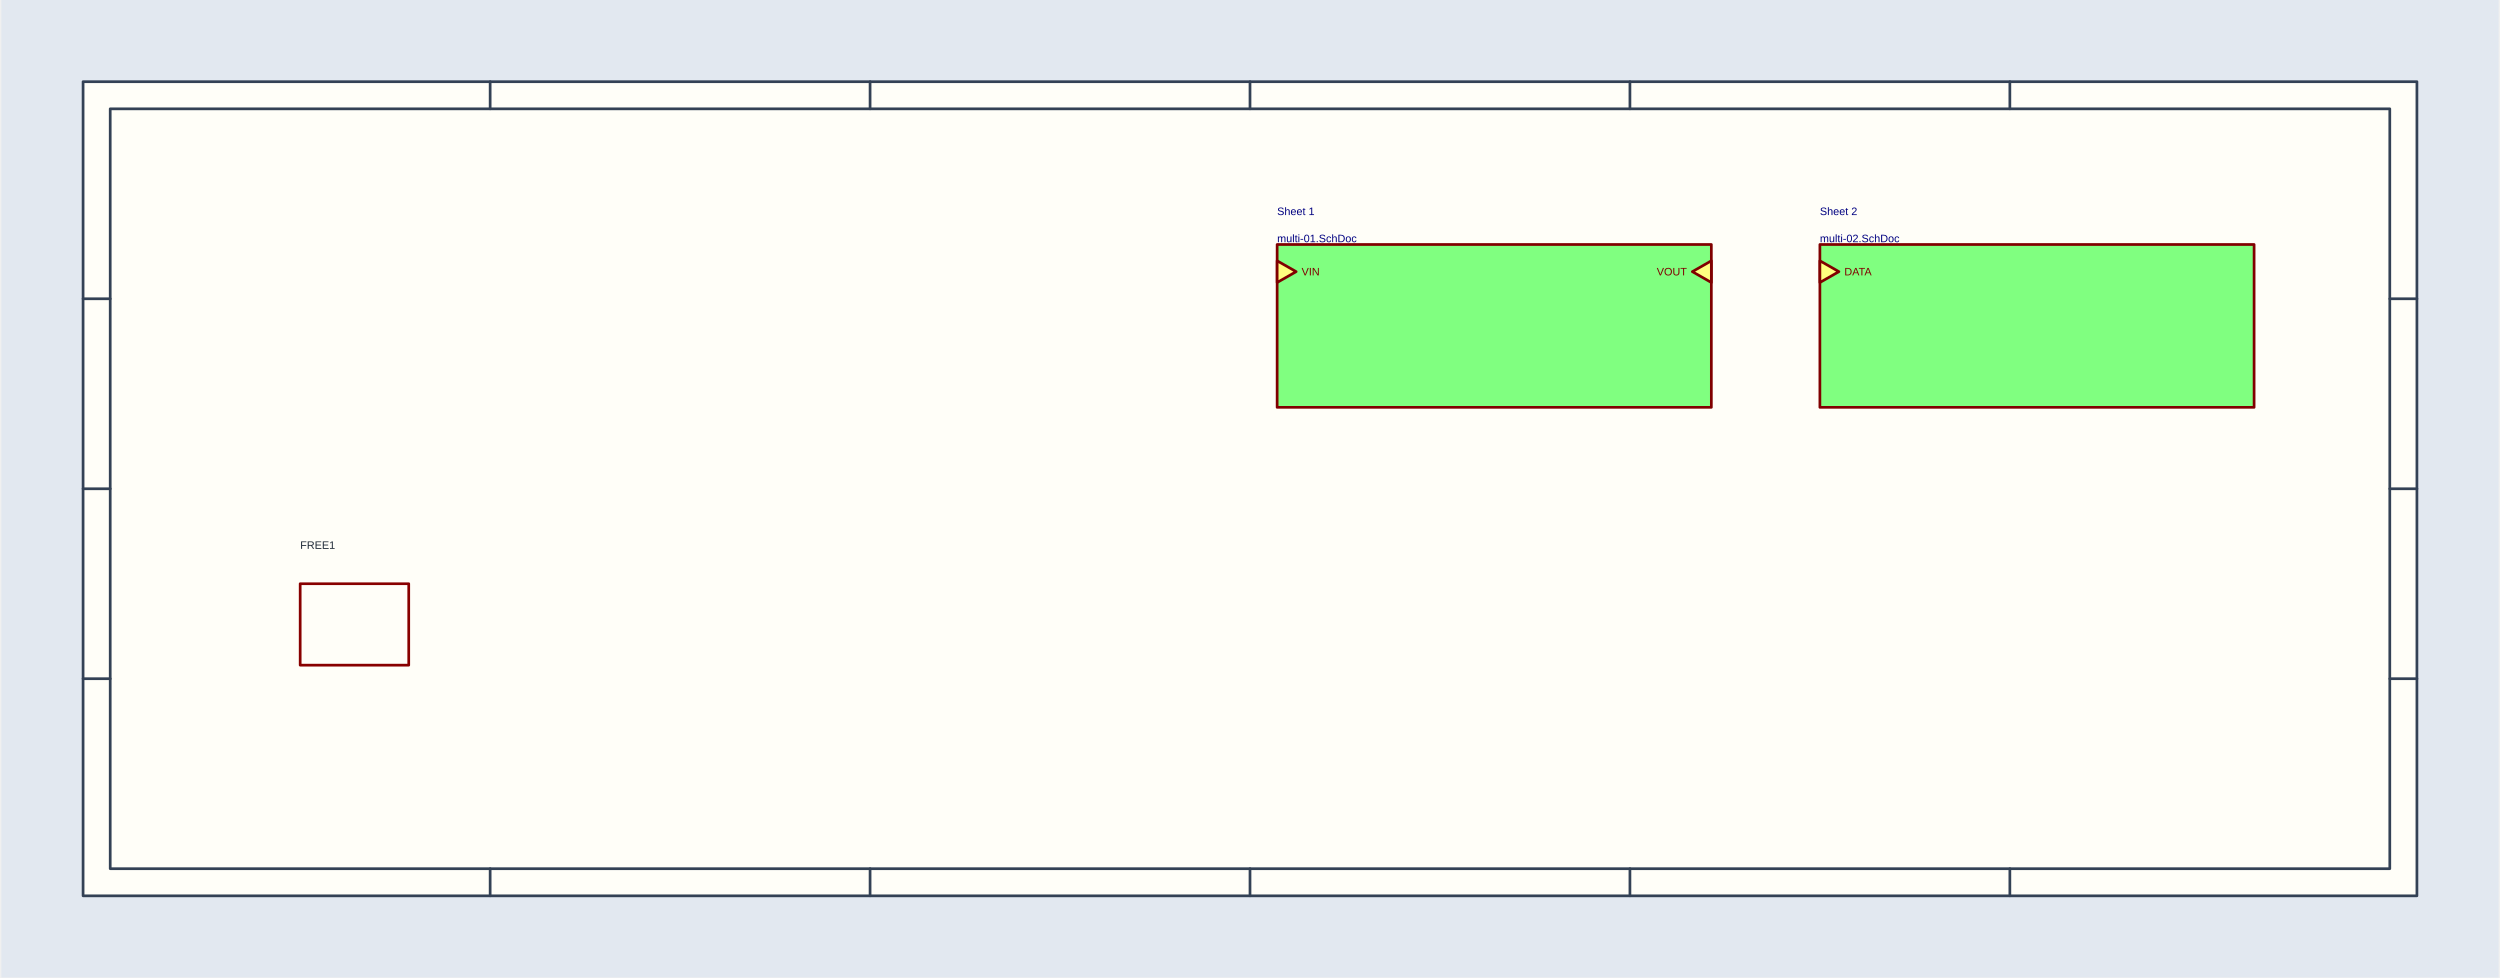
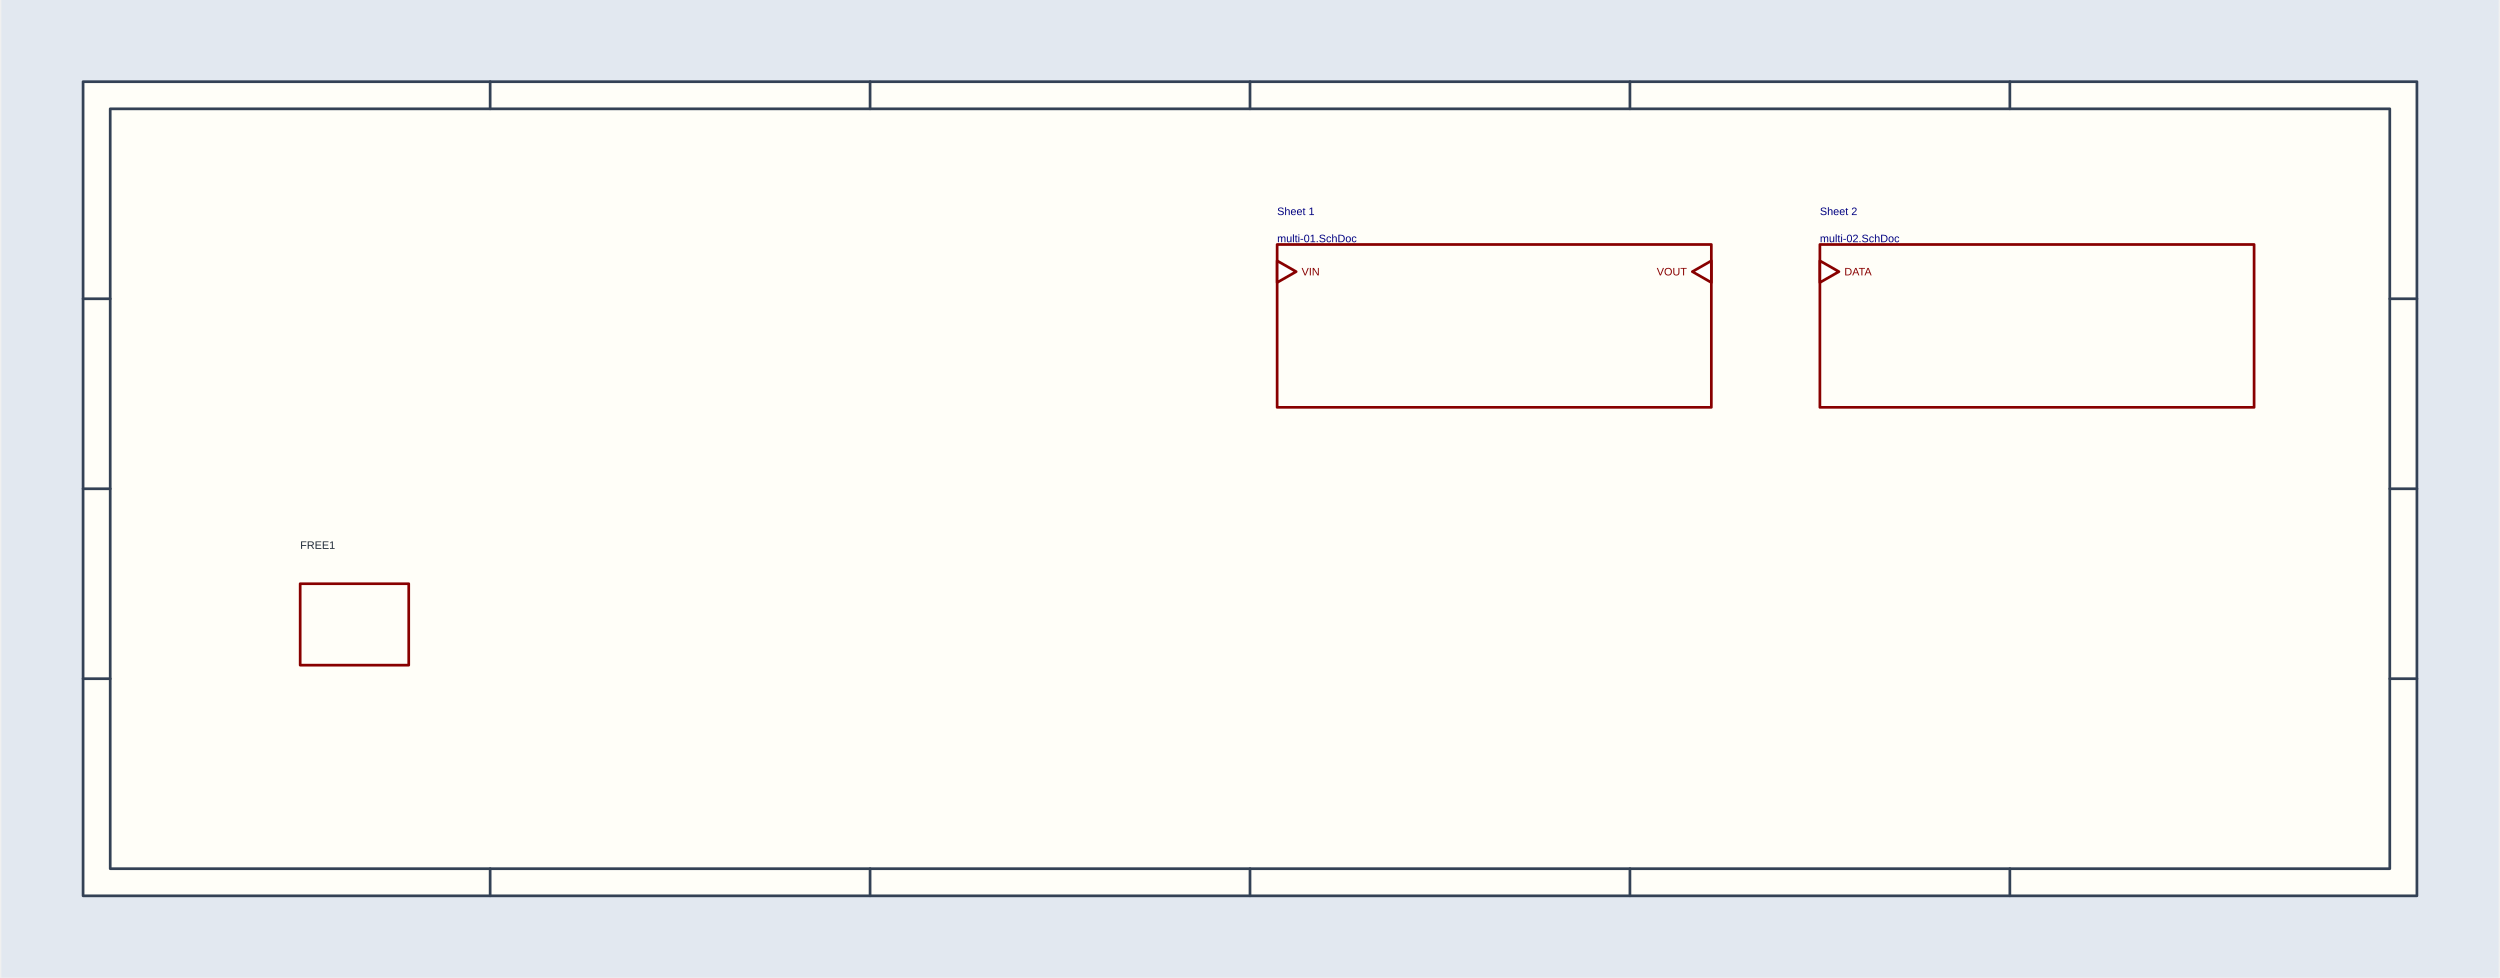
<svg xmlns="http://www.w3.org/2000/svg" width="1000" height="391" viewBox="0 0 920.2 360.2" role="img" aria-label="Altium schematic sheet" class="altium-sheet" data-renderer="altiumts">
  <rect width="100%" height="100%" fill="#e2e8f0" />
  <g stroke-linecap="round" stroke-linejoin="round">
    <defs>
      <clipPath id="altium-sheet-paper">
        <rect x="30.1" y="30.1" width="860" height="300" />
      </clipPath>
    </defs>
    <g data-record="SheetBorder" fill="#fffef8" stroke="#334155" stroke-width="1">
      <rect x="30.1" y="30.1" width="860" height="300" />
      <rect x="40.1" y="40.1" width="840" height="280" fill="none" />
      <path d="M 180.1 30.1 V 40.1 M 180.1 320.1 V 330.1" />
      <path d="M 320.1 30.1 V 40.1 M 320.1 320.1 V 330.1" />
      <path d="M 460.1 30.1 V 40.1 M 460.1 320.1 V 330.1" />
      <path d="M 600.1 30.1 V 40.1 M 600.1 320.1 V 330.1" />
      <path d="M 740.1 30.1 V 40.1 M 740.1 320.1 V 330.1" />
      <path d="M 30.1 110.1 H 40.1 M 880.1 110.1 H 890.1" />
      <path d="M 30.1 180.1 H 40.1 M 880.1 180.1 H 890.1" />
      <path d="M 30.1 250.1 H 40.1 M 880.1 250.1 H 890.1" />
    </g>
    <g data-sheet-content="true" clip-path="url(#altium-sheet-paper)">
-       <rect data-record="15" x="470.1" y="90.1" width="160" height="60" fill="#80ff80" stroke="#800000" stroke-width="1" />
+       <rect data-record="15" x="470.1" y="90.1" width="160" height="60" fill="none" stroke="#880000" stroke-width="1" />
      <text data-record="32" x="0" y="0" fill="#000080" font-family="Arial" font-size="4" font-style="normal" font-weight="normal" text-decoration="none" text-anchor="start" dominant-baseline="text-after-edge" transform="translate(470.1 80.1) rotate(0)">Sheet 1</text>
      <text data-record="33" x="0" y="0" fill="#000080" font-family="Arial" font-size="4" font-style="normal" font-weight="normal" text-decoration="none" text-anchor="start" dominant-baseline="text-after-edge" transform="translate(470.1 90.1) rotate(0)">multi-01.SchDoc</text>
      <g data-record="16">
-         <polygon points="470.1,96.1 477.1,100.1 470.1,104.1" fill="#ffff80" stroke="#800000" stroke-width="1" />
-         <text x="479.1" y="100.1" text-anchor="start" dominant-baseline="central" fill="#800000" font-family="Arial" font-size="4" font-style="normal" font-weight="normal" text-decoration="none">VIN</text>
+         <polygon points="470.1,96.1 477.1,100.1 470.1,104.1" fill="#ffffff" stroke="#880000" stroke-width="1" />
+         <text x="479.1" y="100.1" text-anchor="start" dominant-baseline="central" fill="#880000" font-family="Arial" font-size="4" font-style="normal" font-weight="normal" text-decoration="none">VIN</text>
      </g>
      <g data-record="16">
-         <polygon points="630.1,96.1 623.1,100.1 630.1,104.1" fill="#ffff80" stroke="#800000" stroke-width="1" />
-         <text x="621.1" y="100.1" text-anchor="end" dominant-baseline="central" fill="#800000" font-family="Arial" font-size="4" font-style="normal" font-weight="normal" text-decoration="none">VOUT</text>
+         <polygon points="630.1,96.1 623.1,100.1 630.1,104.1" fill="#ffffff" stroke="#880000" stroke-width="1" />
+         <text x="621.1" y="100.1" text-anchor="end" dominant-baseline="central" fill="#880000" font-family="Arial" font-size="4" font-style="normal" font-weight="normal" text-decoration="none">VOUT</text>
      </g>
-       <rect data-record="15" x="670.1" y="90.1" width="160" height="60" fill="#80ff80" stroke="#800000" stroke-width="1" />
+       <rect data-record="15" x="670.1" y="90.1" width="160" height="60" fill="none" stroke="#880000" stroke-width="1" />
      <text data-record="32" x="0" y="0" fill="#000080" font-family="Arial" font-size="4" font-style="normal" font-weight="normal" text-decoration="none" text-anchor="start" dominant-baseline="text-after-edge" transform="translate(670.1 80.1) rotate(0)">Sheet 2</text>
      <text data-record="33" x="0" y="0" fill="#000080" font-family="Arial" font-size="4" font-style="normal" font-weight="normal" text-decoration="none" text-anchor="start" dominant-baseline="text-after-edge" transform="translate(670.1 90.1) rotate(0)">multi-02.SchDoc</text>
      <g data-record="16">
-         <polygon points="670.1,96.1 677.1,100.1 670.1,104.1" fill="#ffff80" stroke="#800000" stroke-width="1" />
-         <text x="679.1" y="100.1" text-anchor="start" dominant-baseline="central" fill="#800000" font-family="Arial" font-size="4" font-style="normal" font-weight="normal" text-decoration="none">DATA</text>
+         <polygon points="670.1,96.1 677.1,100.1 670.1,104.1" fill="#ffffff" stroke="#880000" stroke-width="1" />
+         <text x="679.1" y="100.1" text-anchor="start" dominant-baseline="central" fill="#880000" font-family="Arial" font-size="4" font-style="normal" font-weight="normal" text-decoration="none">DATA</text>
      </g>
      <rect data-record="14" x="110.1" y="215.1" width="40" height="30" rx="0" fill="none" stroke="#880000" stroke-width="1" />
      <text data-record="34" x="0" y="0" fill="#1f2937" font-family="Arial" font-size="4" font-style="normal" font-weight="normal" text-decoration="none" text-anchor="start" dominant-baseline="text-after-edge" transform="translate(110.1 203.1) rotate(0)">FREE1</text>
    </g>
  </g>
</svg>
